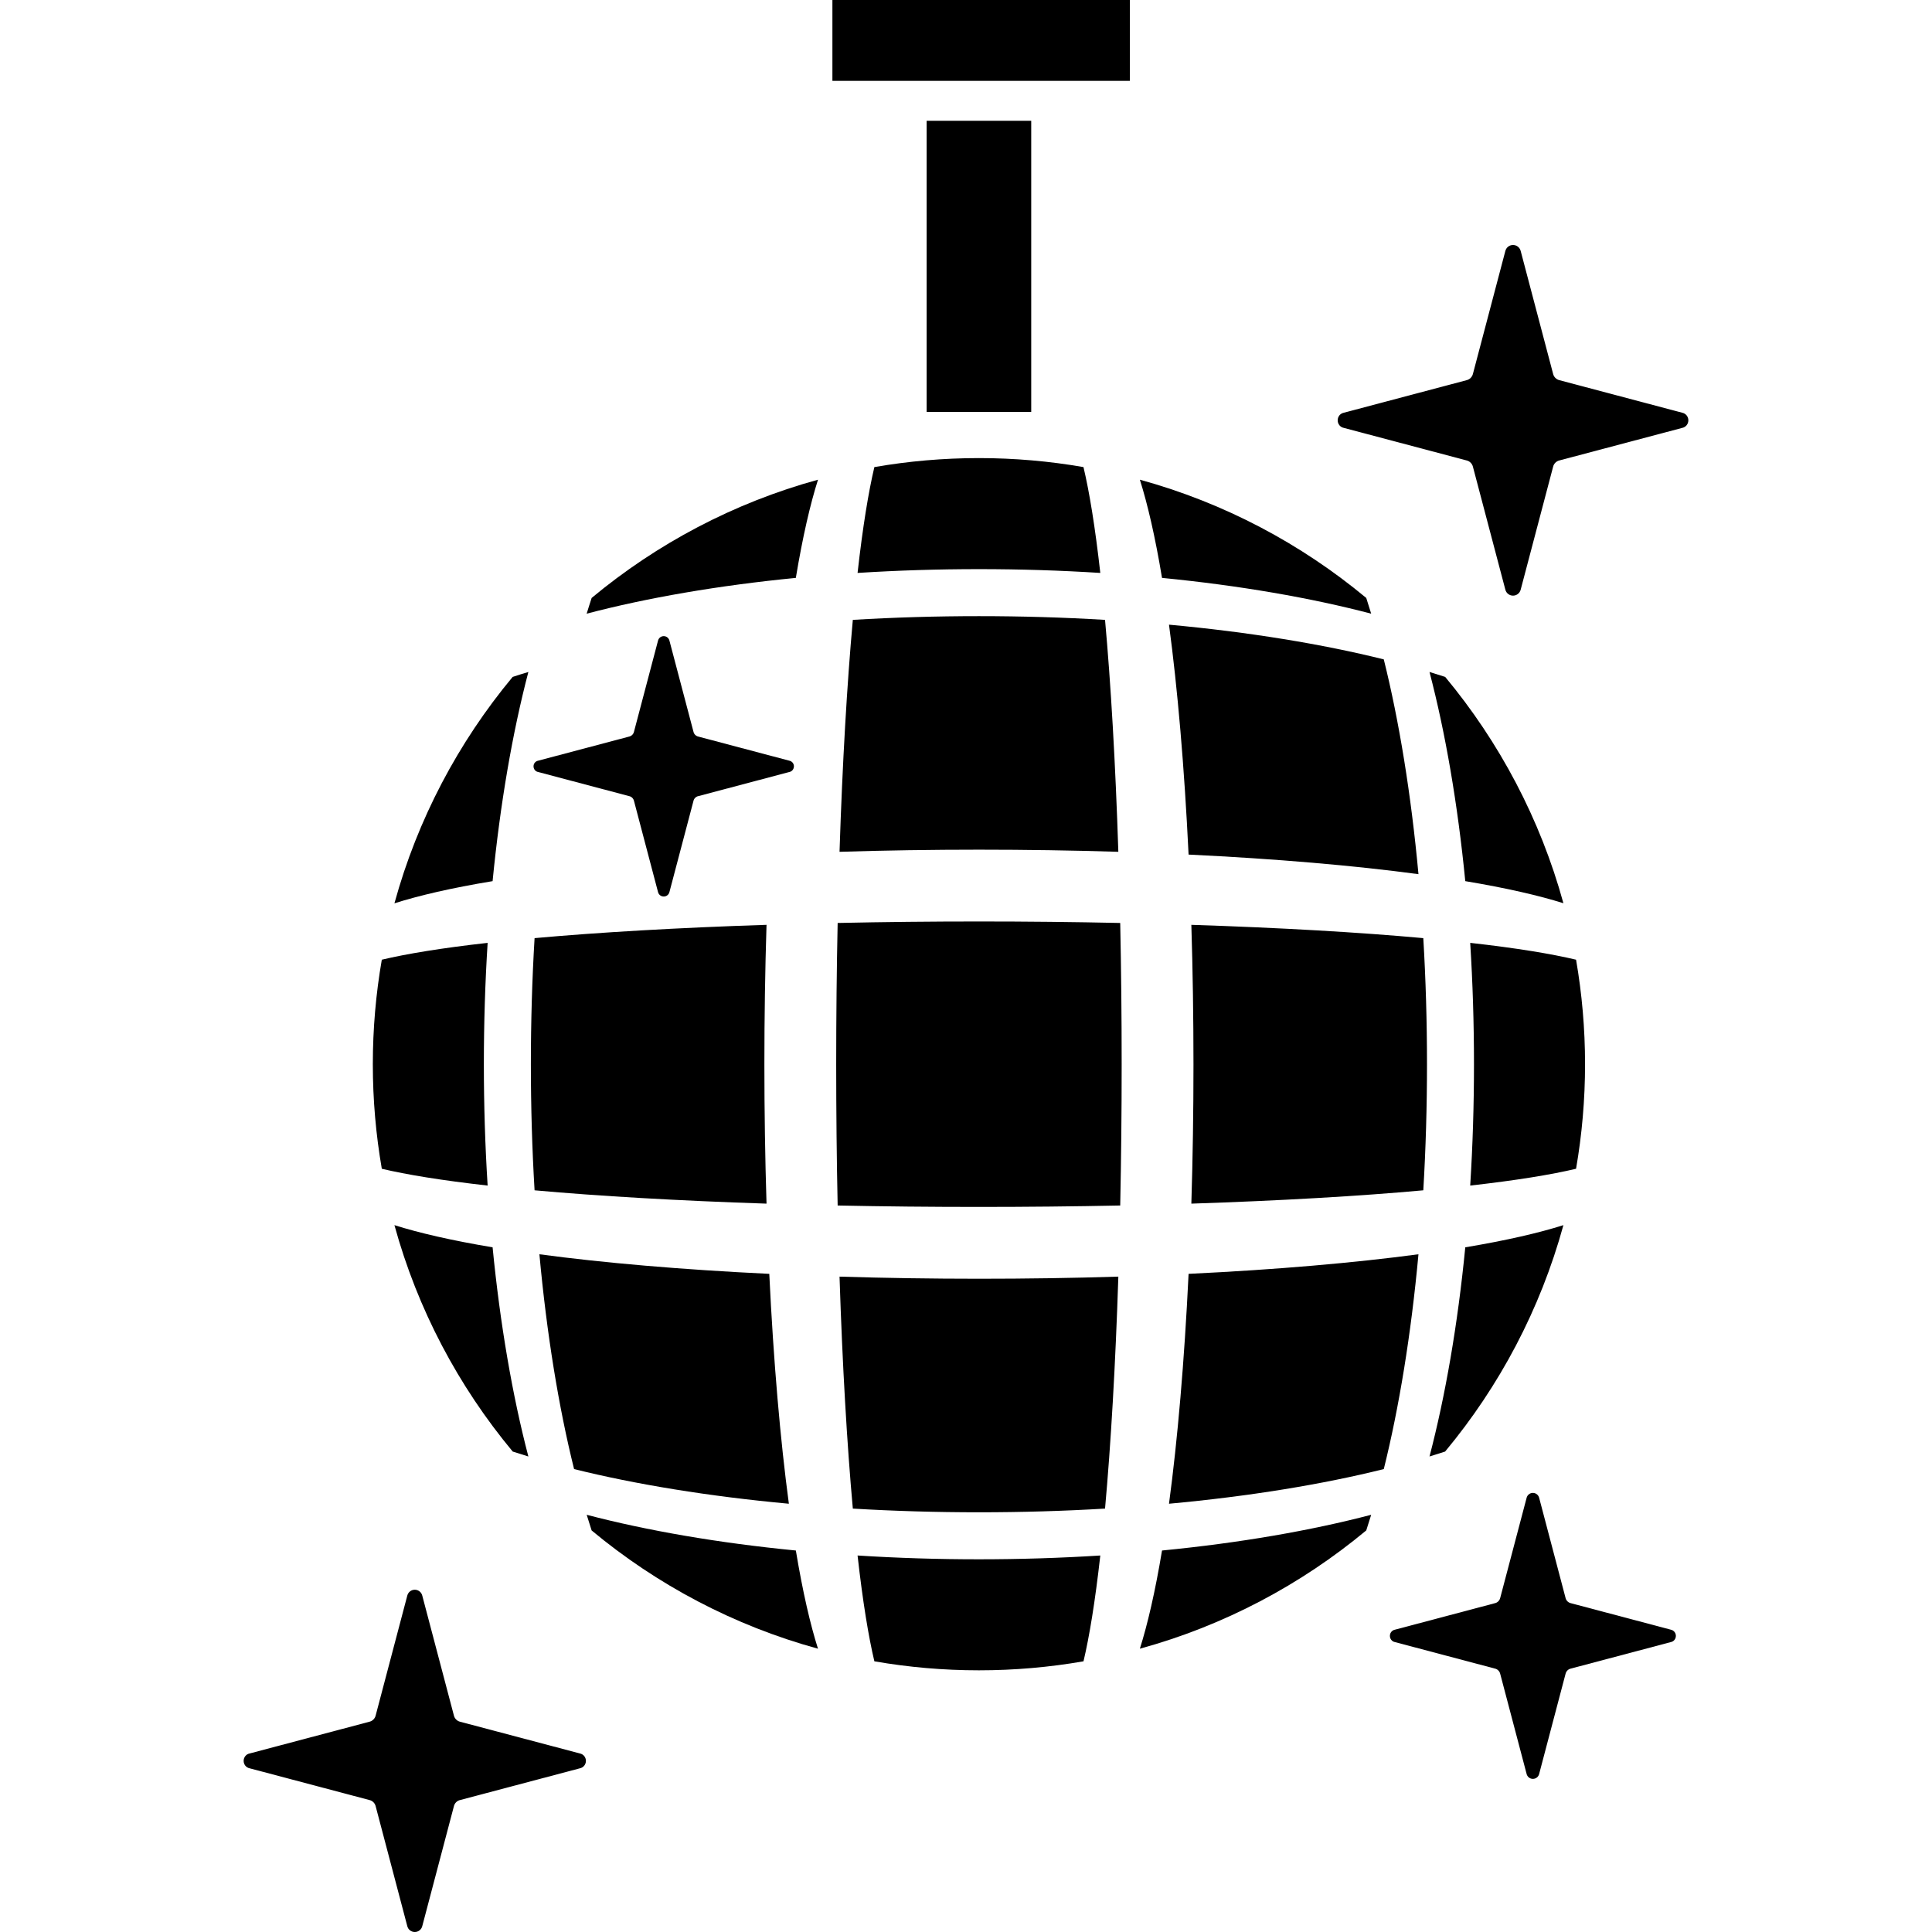
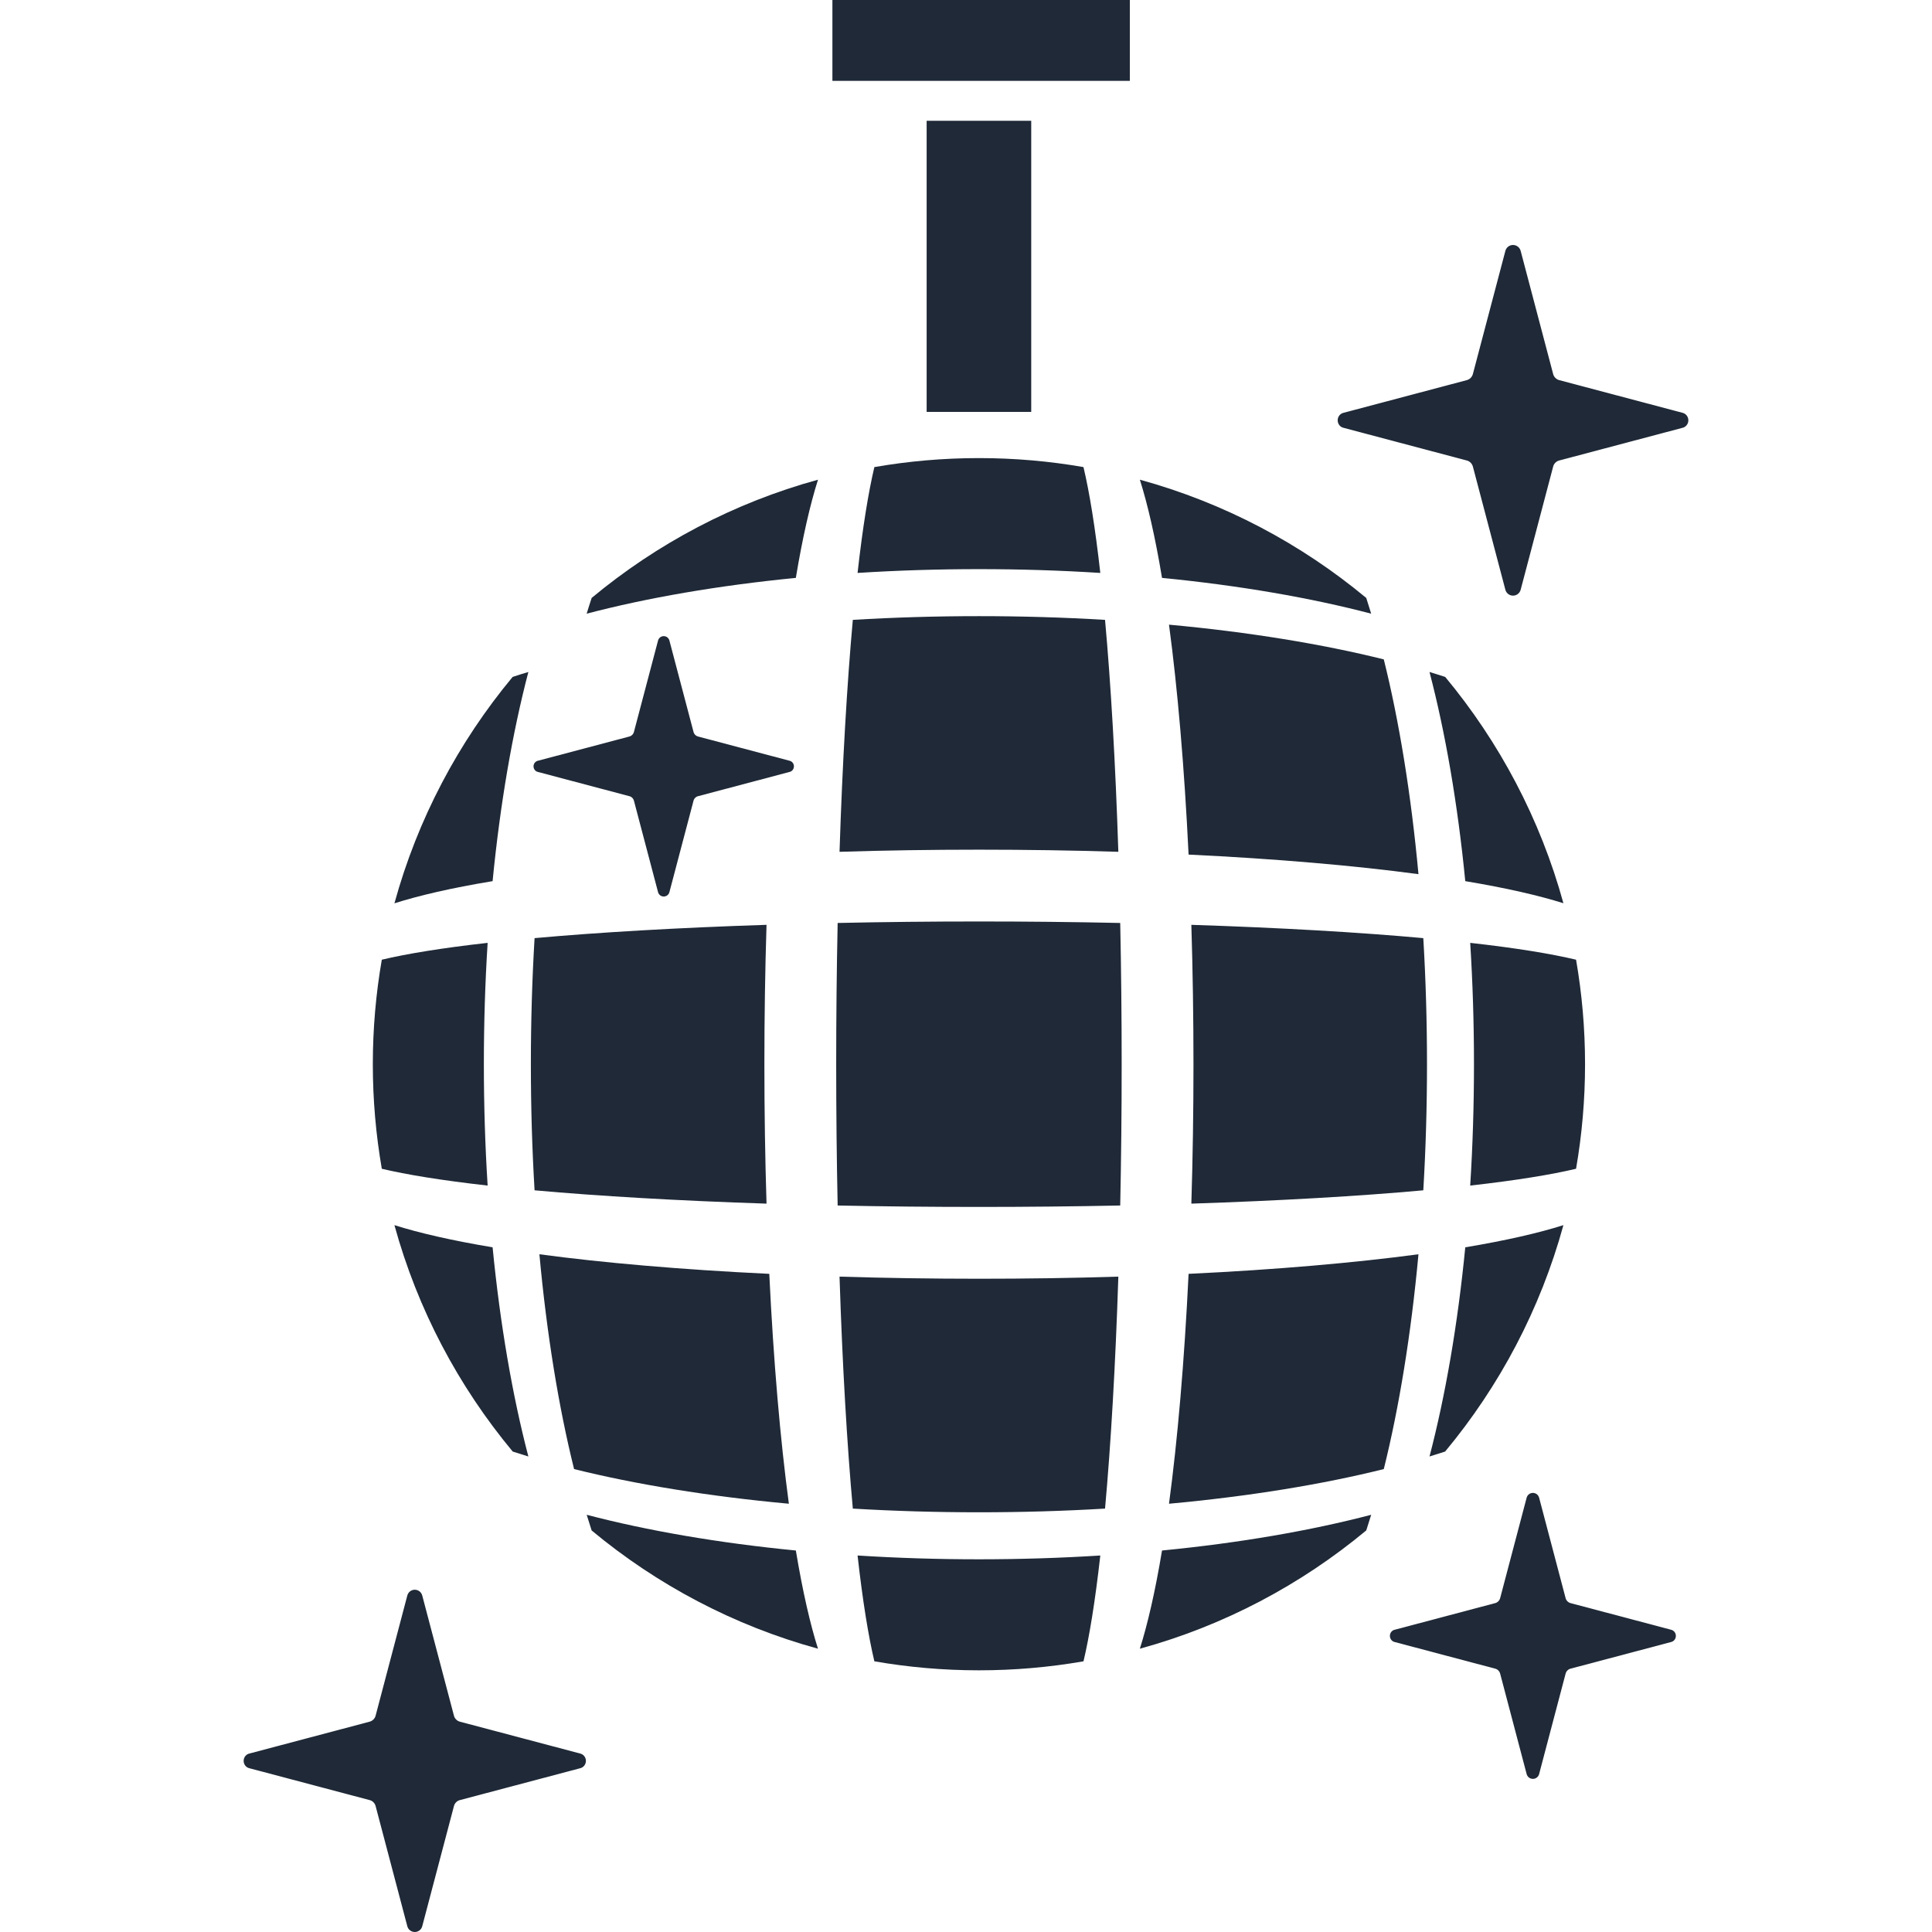
<svg xmlns="http://www.w3.org/2000/svg" version="1.1" id="_x32_" viewBox="0 0 512 512" xml:space="preserve">
  <style type="text/css">
- 	.st0{fill:#000000;}
+ 	.st0{fill:#1f2937;}
</style>
  <g>
    <path class="st0" d="M445.806,109.378l-32.503-8.613c-0.845-0.184-1.54-0.871-1.724-1.725l-8.572-32.494   c-0.225-0.946-1.063-1.624-2.042-1.624c-0.979,0-1.816,0.678-2.042,1.624l-8.572,32.494c-0.193,0.854-0.88,1.54-1.733,1.725   l-32.494,8.613c-0.954,0.192-1.624,1.03-1.624,2.008c0,0.98,0.67,1.825,1.624,2.009l32.494,8.614   c0.854,0.176,1.54,0.871,1.733,1.724l8.572,32.494c0.225,0.954,1.063,1.623,2.042,1.623c0.98,0,1.817-0.669,2.042-1.623   l8.572-32.494c0.184-0.854,0.879-1.549,1.724-1.724l32.503-8.614c0.946-0.184,1.624-1.03,1.624-2.009   C447.43,110.408,446.752,109.57,445.806,109.378z" />
    <path class="st0" d="M153.691,464.69l-31.729-8.404c-0.824-0.184-1.502-0.854-1.682-1.69l-8.367-31.716   c-0.218-0.922-1.034-1.582-1.992-1.582c-0.959,0-1.775,0.661-1.993,1.582l-8.366,31.716c-0.188,0.836-0.858,1.506-1.695,1.69   l-31.716,8.404c-0.929,0.184-1.582,1.005-1.582,1.959s0.653,1.783,1.582,1.967l31.716,8.404c0.837,0.167,1.507,0.845,1.695,1.683   l8.366,31.715c0.218,0.929,1.034,1.582,1.993,1.582c0.958,0,1.774-0.653,1.992-1.582l8.367-31.715   c0.18-0.838,0.858-1.516,1.682-1.683l31.729-8.404c0.921-0.184,1.582-1.013,1.582-1.967S154.612,464.874,153.691,464.69z" />
    <path class="st0" d="M442.801,431.886l-26.51-7.023c-0.69-0.151-1.256-0.711-1.406-1.406l-6.99-26.501   c-0.184-0.77-0.866-1.322-1.666-1.322c-0.8,0-1.482,0.553-1.665,1.322l-6.99,26.501c-0.159,0.695-0.716,1.256-1.414,1.406   l-26.501,7.023c-0.778,0.159-1.322,0.846-1.322,1.64c0,0.796,0.544,1.491,1.322,1.641l26.501,7.023   c0.699,0.142,1.256,0.712,1.414,1.406l6.99,26.501c0.183,0.779,0.866,1.323,1.665,1.323c0.8,0,1.481-0.544,1.666-1.323l6.99-26.501   c0.15-0.694,0.716-1.263,1.406-1.406l26.51-7.023c0.77-0.15,1.323-0.845,1.323-1.641   C444.124,432.732,443.571,432.045,442.801,431.886z" />
    <path class="st0" d="M142.597,204.584l24.128,6.395c0.636,0.125,1.147,0.652,1.289,1.272l6.366,24.14   c0.167,0.704,0.787,1.198,1.515,1.198c0.728,0,1.348-0.494,1.515-1.198l6.366-24.14c0.138-0.62,0.652-1.147,1.285-1.272   l24.132-6.395c0.703-0.134,1.205-0.771,1.205-1.507c0-0.72-0.502-1.339-1.205-1.482l-24.132-6.394   c-0.632-0.142-1.147-0.644-1.285-1.289l-6.366-24.124c-0.167-0.703-0.787-1.205-1.515-1.205c-0.728,0-1.348,0.502-1.515,1.205   l-6.366,24.124c-0.142,0.645-0.653,1.147-1.289,1.289l-24.128,6.394c-0.707,0.143-1.206,0.762-1.206,1.482   C141.391,203.814,141.889,204.451,142.597,204.584z" />
    <path class="st0" d="M155.47,162.632c16.009-4.203,34.947-7.484,55.434-9.484c1.825-10.957,3.826-19.579,5.877-26.024   c-22.312,6.127-42.686,16.95-59.984,31.33C156.345,159.81,155.91,161.208,155.47,162.632z" />
    <path class="st0" d="M227.264,151.833c21.106-1.34,43.222-1.34,64.328,0c-1.381-12.288-2.905-21.521-4.461-28.05   c-8.998-1.565-18.256-2.385-27.703-2.385c-9.446,0-18.704,0.82-27.711,2.385C230.169,130.312,228.641,139.554,227.264,151.833z" />
    <path class="st0" d="M362.059,158.454c-17.298-14.38-37.664-25.204-59.984-31.33c2.042,6.445,4.052,15.067,5.872,26.024   c20.491,2.001,39.43,5.282,55.43,9.484c-0.431-1.424-0.875-2.822-1.306-4.169L362.059,158.454z" />
    <path class="st0" d="M140.023,178.083c-1.418,0.418-2.812,0.862-4.165,1.306c-14.384,17.302-25.204,37.676-31.33,60   c6.449-2.05,15.054-4.068,26.015-5.876C132.543,213.022,135.829,194.071,140.023,178.083z" />
    <path class="st0" d="M222.485,225.737c24.136-0.753,49.75-0.753,73.886,0c-0.758-23.497-1.996-44.606-3.524-61.465   c-21.91-1.315-44.933-1.315-66.839,0C224.481,181.13,223.243,202.249,222.485,225.737z" />
    <path class="st0" d="M309.797,165.544c2.256,16.8,4.072,37.709,5.19,60.929c23.22,1.114,44.121,2.93,60.921,5.19   c-1.95-21.211-5.144-40.69-9.191-56.92C350.483,170.701,331.009,167.494,309.797,165.544z" />
    <path class="st0" d="M378.833,178.083c4.194,15.988,7.471,34.93,9.48,55.43c10.961,1.825,19.562,3.826,26.007,5.851   c-6.127-22.307-16.946-42.673-31.33-59.975C381.638,178.946,380.252,178.51,378.833,178.083z" />
    <path class="st0" d="M129.229,314.188c-1.335-21.111-1.335-43.208,0-64.319c-12.279,1.372-21.517,2.913-28.046,4.462   c-1.561,8.99-2.381,18.248-2.381,27.698c0,9.442,0.82,18.7,2.381,27.707C107.712,311.283,116.949,312.807,129.229,314.188z" />
    <path class="st0" d="M203.137,318.976c-0.754-24.149-0.758-49.746,0-73.886c-23.504,0.761-44.603,2-61.469,3.524   c-1.31,21.914-1.306,44.916,0,66.83C158.53,316.967,179.632,318.205,203.137,318.976z" />
    <path class="st0" d="M221.987,244.596c-0.515,24.442-0.515,50.424,0,74.874c24.45,0.511,50.432,0.502,74.882,0   c0.511-24.45,0.511-50.432,0-74.874C272.419,244.068,246.437,244.068,221.987,244.596z" />
    <path class="st0" d="M377.189,315.444c1.306-21.914,1.306-44.933,0-66.83c-16.867-1.54-37.969-2.763-61.469-3.524   c0.749,24.132,0.754,49.746,0,73.886C339.22,318.205,360.322,316.984,377.189,315.444z" />
    <path class="st0" d="M417.673,309.735v-0.009c1.561-8.998,2.381-18.256,2.381-27.698c0-9.45-0.82-18.708-2.381-27.698   c-6.525-1.549-15.766-3.089-28.054-4.462c1.335,21.111,1.335,43.2,0,64.319C401.907,312.807,411.148,311.283,417.673,309.735z" />
    <path class="st0" d="M104.527,324.676c6.127,22.316,16.954,42.698,31.348,60c1.352,0.444,2.732,0.879,4.148,1.306   c-4.194-16.004-7.479-34.956-9.48-55.43C119.581,328.719,110.977,326.718,104.527,324.676z" />
    <path class="st0" d="M152.139,389.322c16.234,4.034,35.704,7.232,56.919,9.182c-2.256-16.8-4.076-37.7-5.19-60.92   c-23.22-1.114-44.122-2.93-60.92-5.19C144.894,353.613,148.092,373.083,152.139,389.322z" />
    <path class="st0" d="M222.485,338.32c0.758,23.496,1.996,44.606,3.524,61.473c21.91,1.306,44.929,1.306,66.839,0   c1.527-16.875,2.766-37.977,3.524-61.473C272.235,339.073,246.621,339.065,222.485,338.32z" />
    <path class="st0" d="M314.987,337.584c-1.118,23.22-2.934,44.138-5.19,60.92c21.211-1.942,40.685-5.131,56.92-9.182   c4.047-16.238,7.241-35.717,9.191-56.928C359.108,334.645,338.207,336.479,314.987,337.584z" />
    <path class="st0" d="M382.973,384.676c14.393-17.302,25.221-37.676,31.348-60c-6.445,2.042-15.046,4.043-26.007,5.876   c-2,20.482-5.286,39.425-9.48,55.43C380.248,385.555,381.621,385.12,382.973,384.676z" />
    <path class="st0" d="M155.479,401.434c0.431,1.414,0.875,2.804,1.31,4.152c17.298,14.389,37.672,25.22,59.984,31.339   c-2.042-6.445-4.043-15.058-5.864-26.024C190.417,408.909,171.479,405.628,155.479,401.434z" />
    <path class="st0" d="M227.264,412.224c1.377,12.271,2.905,21.52,4.453,28.041c9.007,1.565,18.265,2.386,27.711,2.386   c9.446,0,18.704-0.82,27.711-2.386c1.548-6.521,3.072-15.753,4.453-28.041C270.486,413.562,248.371,413.571,227.264,412.224z" />
    <path class="st0" d="M302.076,436.925c22.32-6.118,42.694-16.959,59.996-31.348c0.44-1.356,0.875-2.737,1.306-4.143   c-16,4.194-34.939,7.475-55.43,9.467C306.127,421.866,304.118,430.471,302.076,436.925z" />
    <rect x="245.57" y="32.009" class="st0" width="27.715" height="77.151" />
    <rect x="220.597" class="st0" width="78.821" height="21.428" />
  </g>
</svg>
